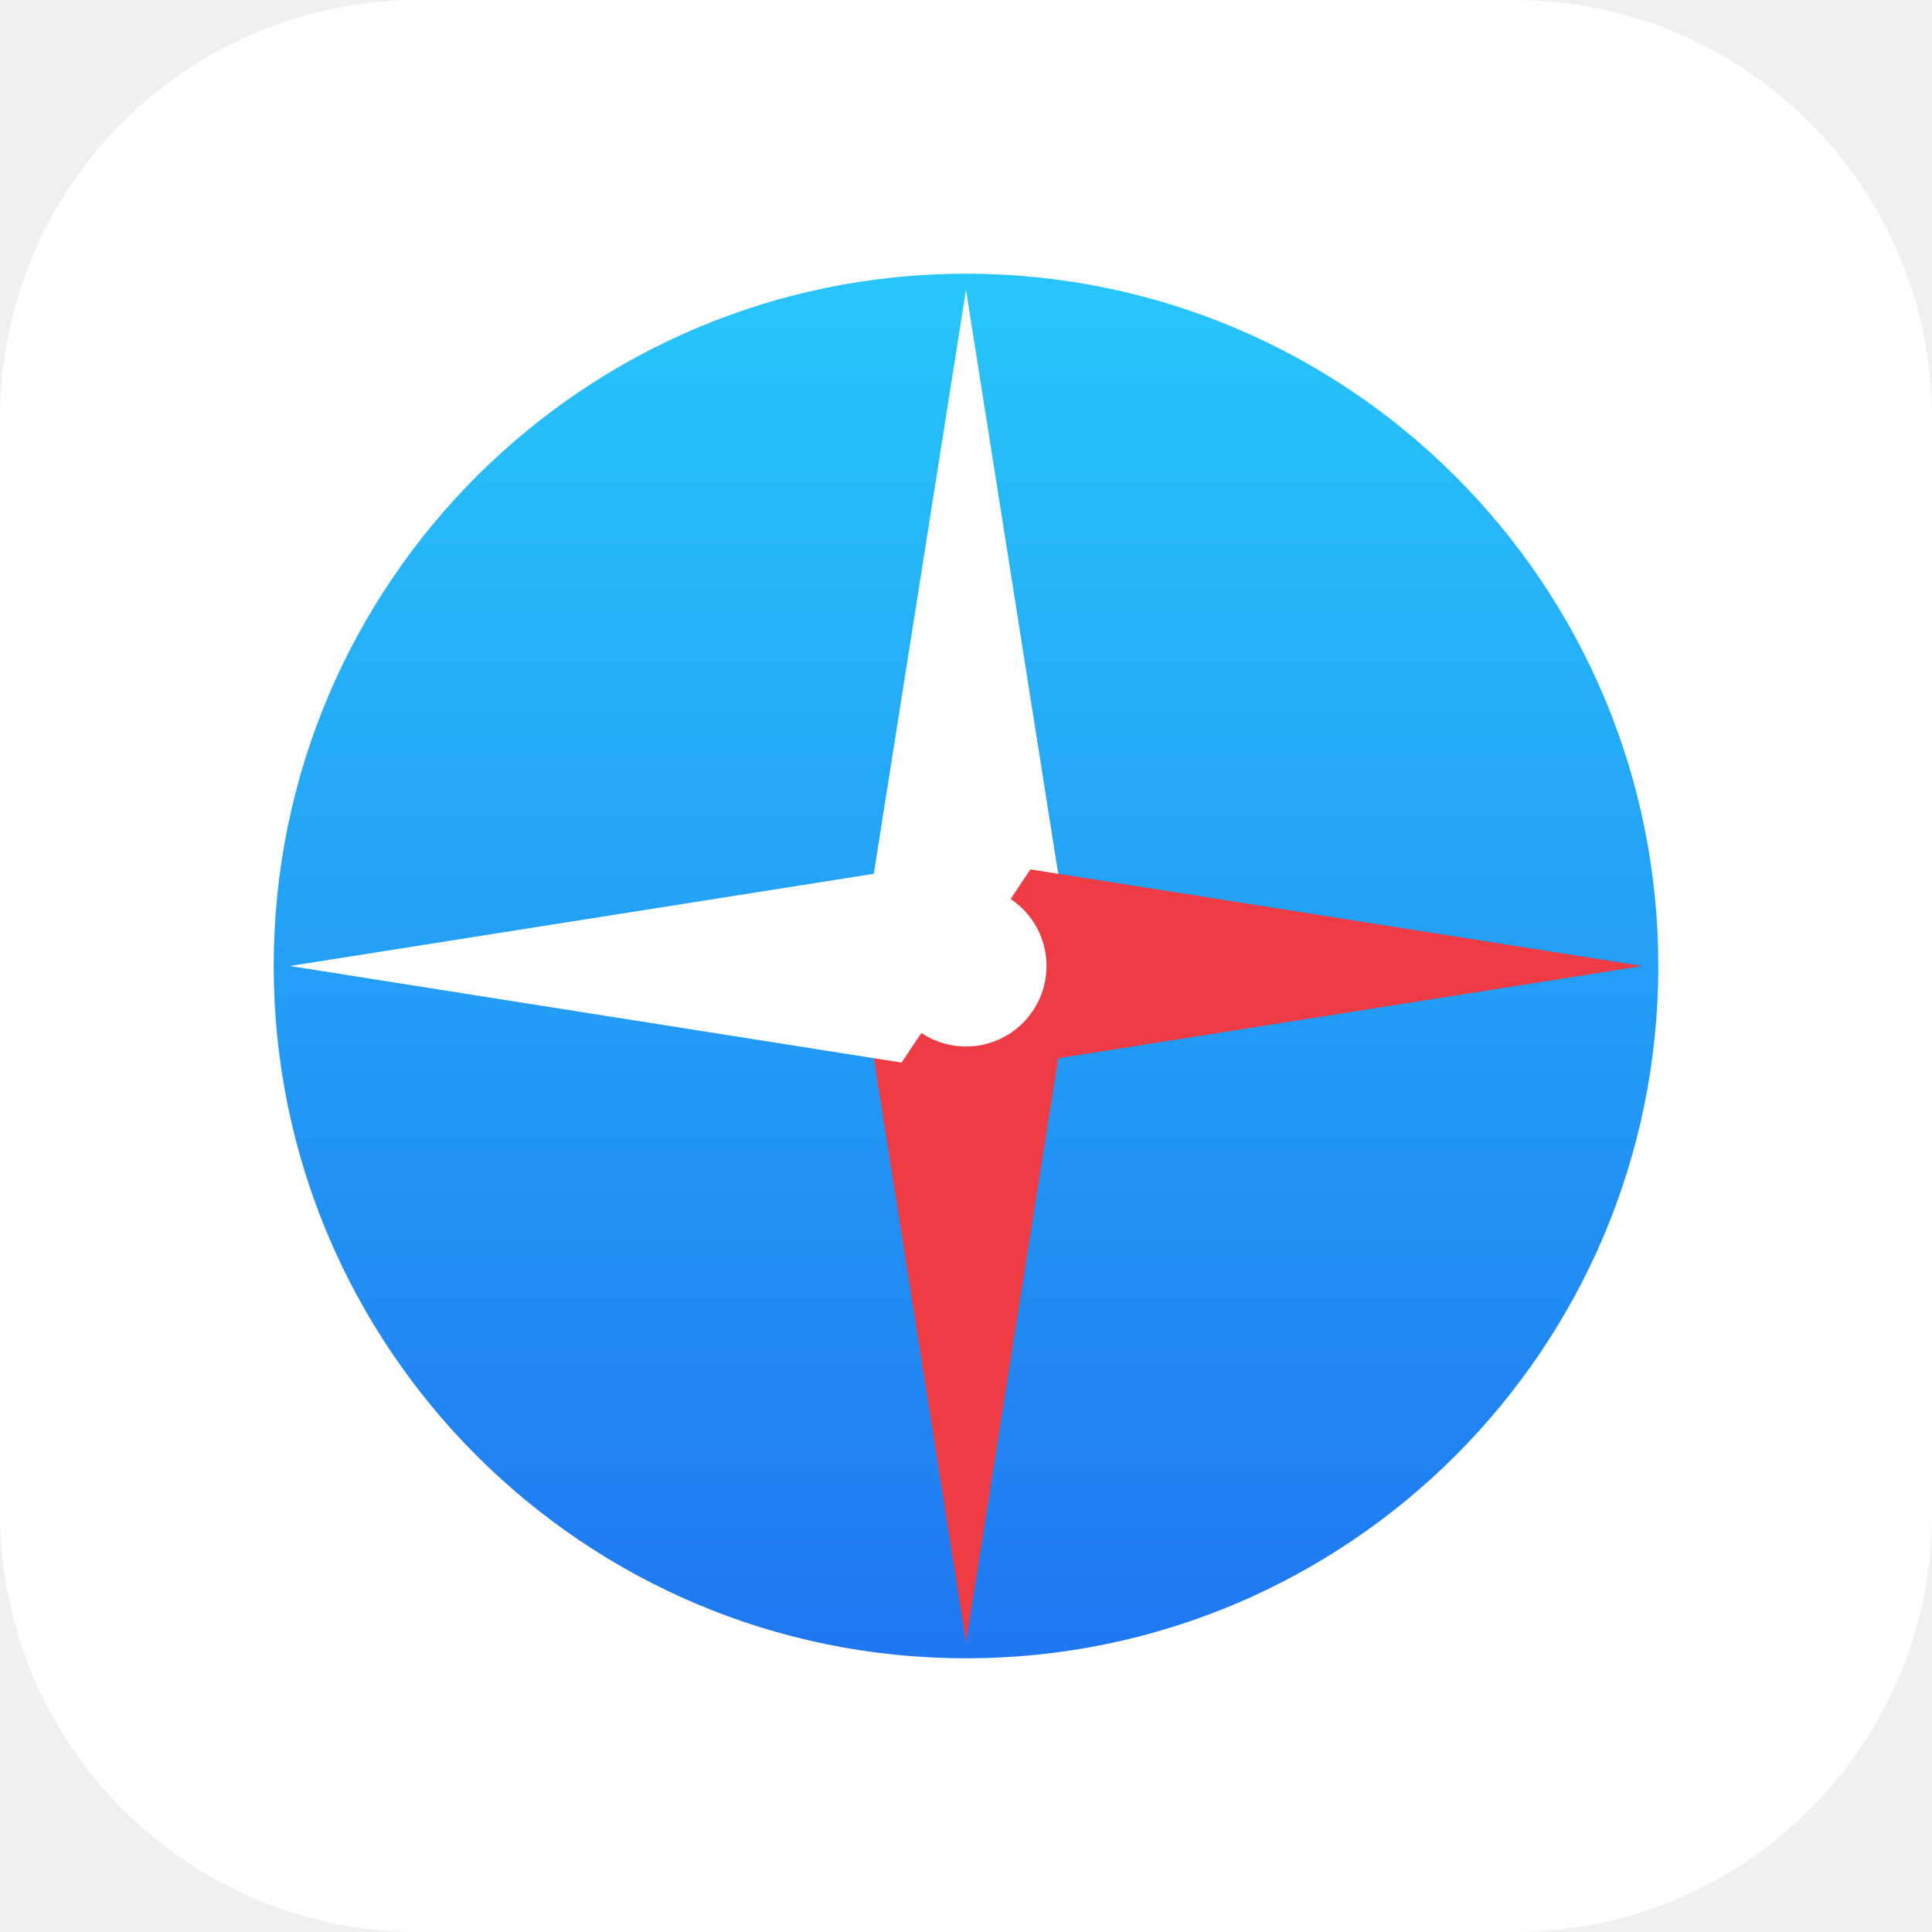
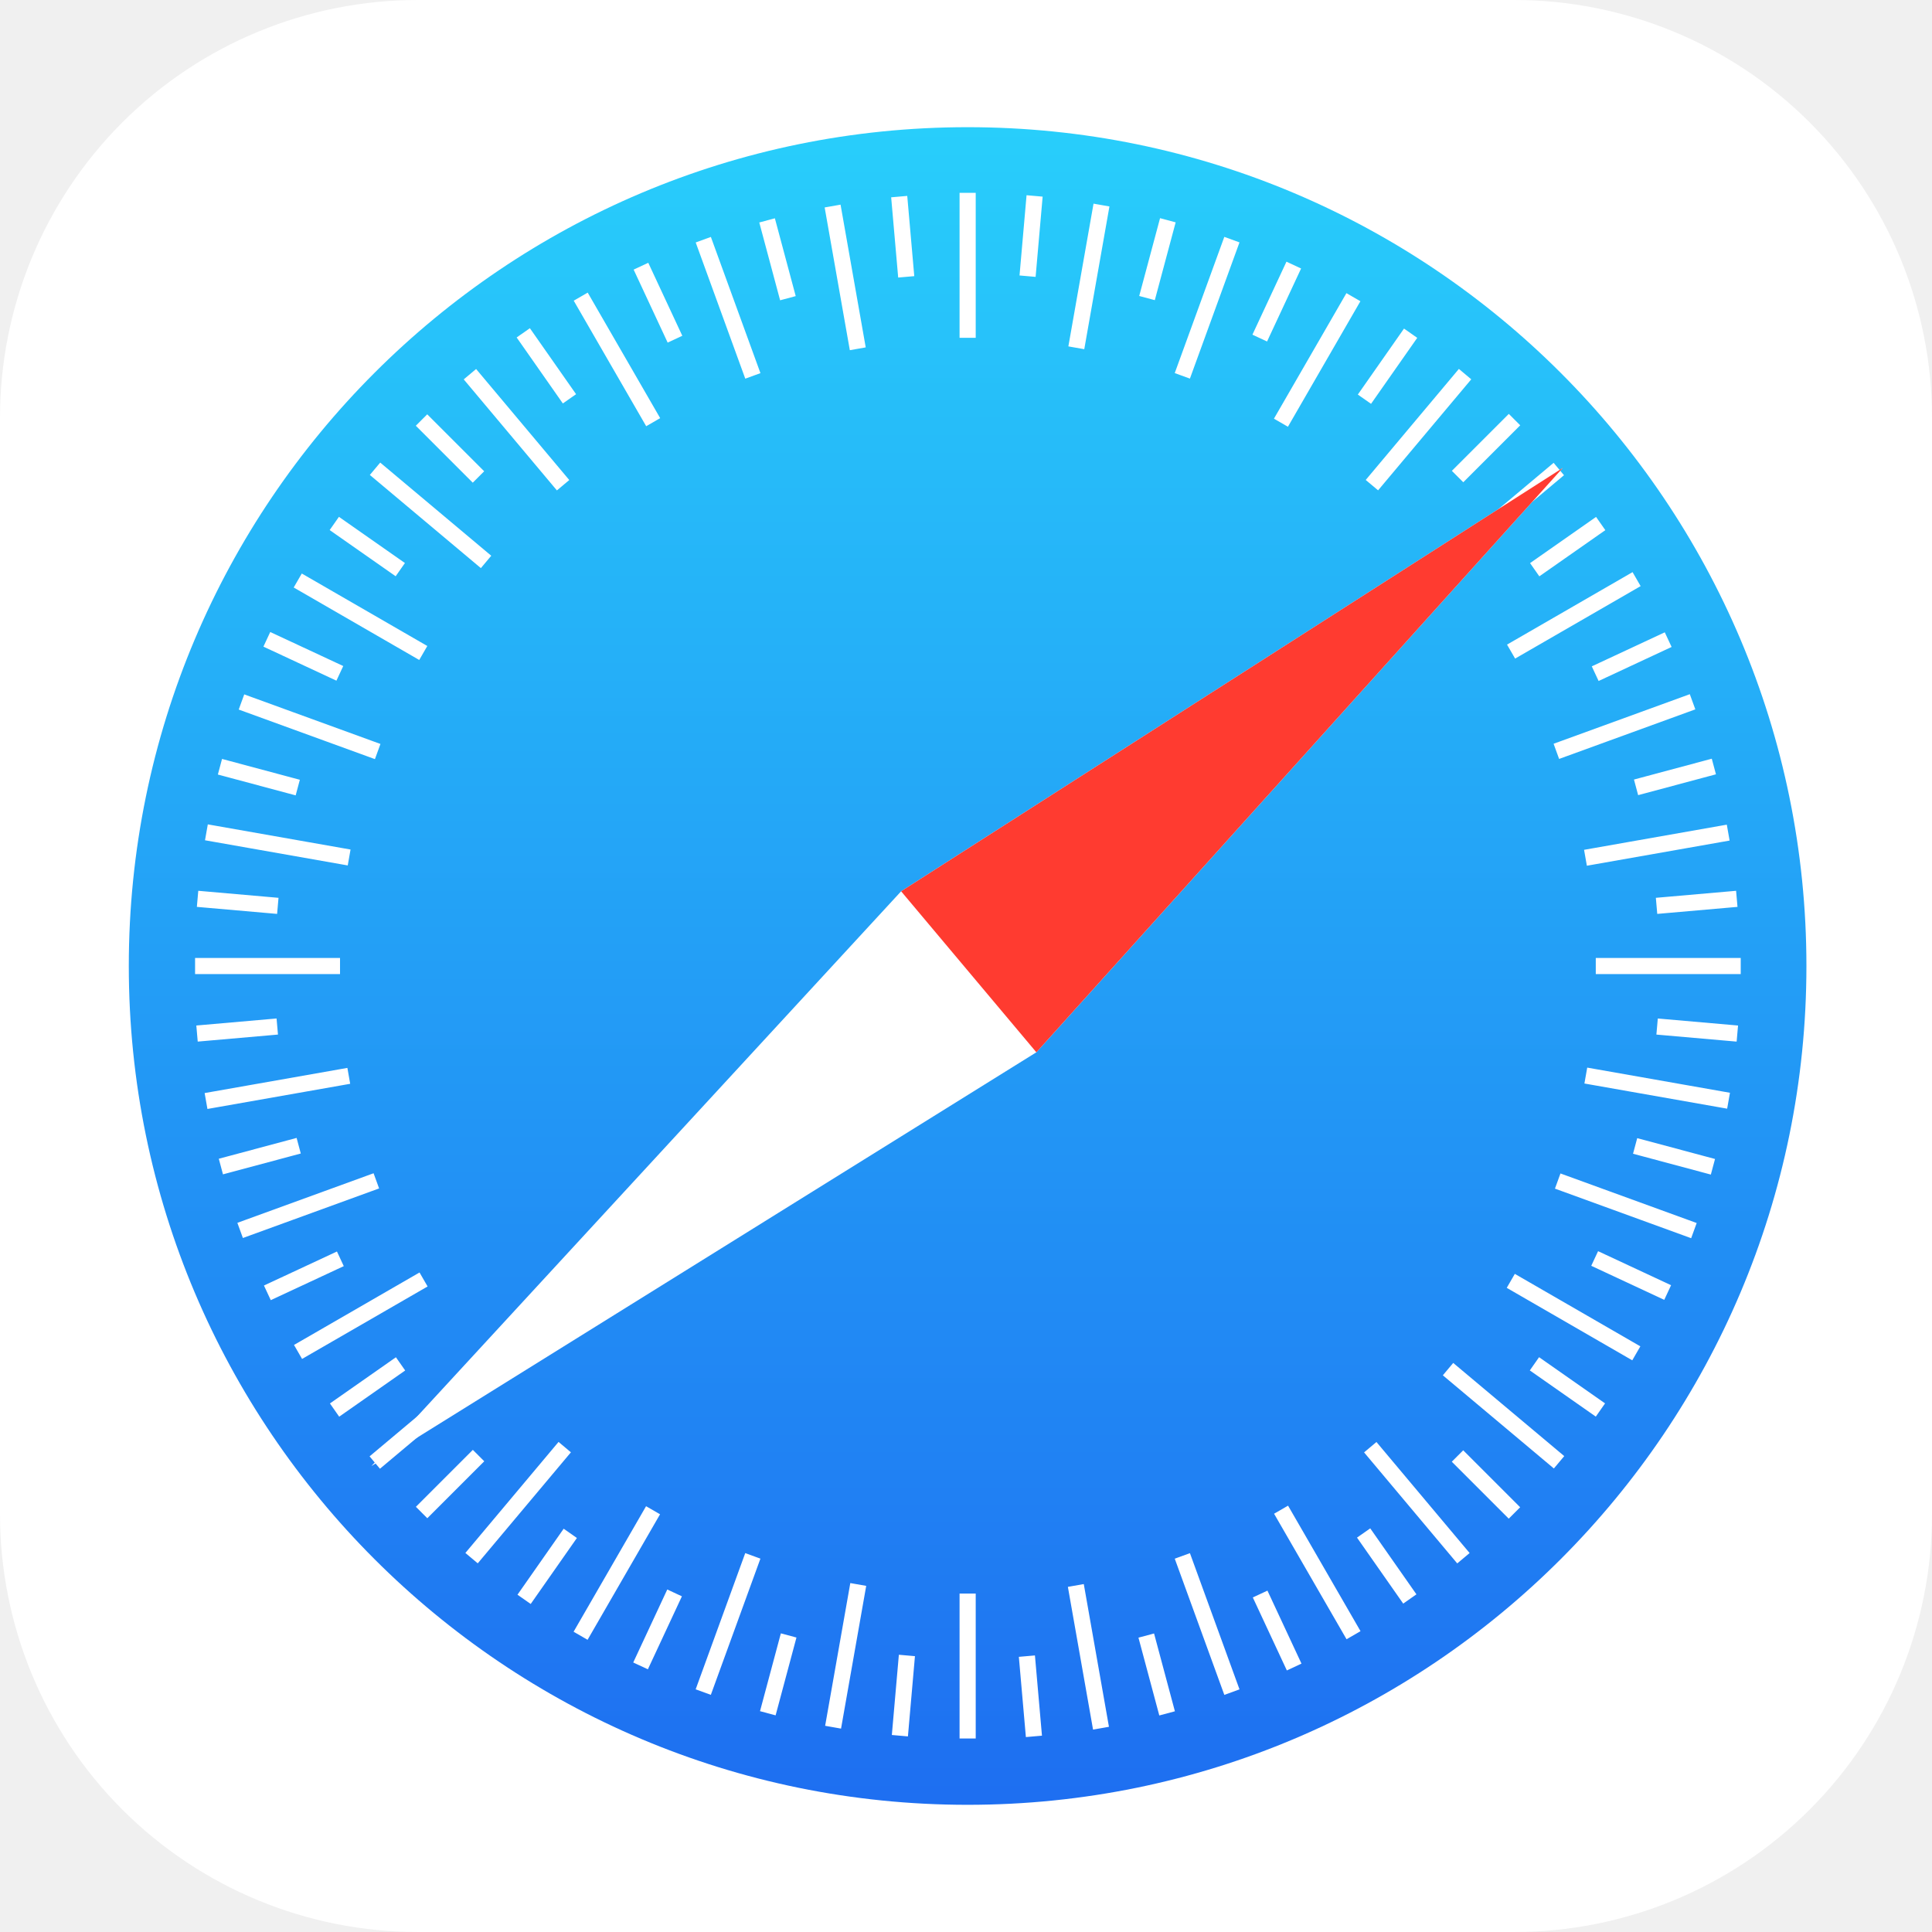
<svg xmlns="http://www.w3.org/2000/svg" viewBox="0 0 120 120" id="safari">
  <defs>
    <linearGradient id="a" x1="-868.775" x2="-868.775" y1="-881.357" y2="-879.35" gradientTransform="matrix(51.9299 0 0 -51.9299 45175.498 -45656.667)" gradientUnits="userSpaceOnUse">
      <stop offset="0" stop-color="#1e6ff1" />
      <stop offset="1" stop-color="#28cefb" />
    </linearGradient>
  </defs>
-   <path fill="#fff" fill-rule="evenodd" d="M0,94V26A25.948,25.948,0,0,1,26,0H94a25.948,25.948,0,0,1,26,26V94a25.948,25.948,0,0,1-26,26H26A26.012,26.012,0,0,1,0,94Z" />
-   <circle cx="60" cy="60" r="43" fill="url(#a)" />
-   <path fill="#fff" d="m60 18 6 38-6 4-6-4z" />
-   <path fill="#ef3b43" d="m60 102-6-38 6-4 6 4z" />
-   <path fill="#fff" d="m18 60 38-6 4 6-4 6z" />
-   <path fill="#ef3b43" d="m102 60-38 6-4-6 4-6z" />
-   <circle cx="60" cy="60" r="5" fill="#fff" />
+   <path fill="#fff" fill-rule="evenodd" d="M0,94V26A25.948,25.948,0,0,1,26,0H94a25.948,25.948,0,0,1,26,26V94a25.948,25.948,0,0,1-26,26H26A25.948,25.948,0,0,1,0,94Z" />
+   <circle cx="60.1" cy="60" r="52.1" fill="url(#a)" />
+   <path fill="none" stroke="#fff" stroke-linecap="square" stroke-width="1.003" d="M60.102 107.48v-8M60.102 20.48v-8M51.832 106.786l1.389-7.878M66.939 21.108l1.389-7.878M43.852 104.627l2.736-7.518M73.608 22.873l2.736-7.518M36.312 101.166l4-6.928M79.812 25.821l4-6.928M29.612 96.395l5.142-6.128M85.534 29.749l5.142-6.128M23.662 90.519l6.128-5.142M90.308 34.596l6.128-5.142M18.946 83.721l6.928-4M94.29 40.221l6.928-4M15.386 76.252l7.518-2.736M97.139 46.496 104.657 43.76M13.291 68.299 21.17 66.91M98.97 53.191l7.878-1.389M12.618 60.002h8M99.618 60.002h8M13.314 51.784l7.878 1.389M98.992 66.892l7.878 1.389M15.47 43.772l7.518 2.736M97.223 73.528l7.518 2.736M18.928 36.307l6.928 4M94.272 79.807l6.928 4M23.678 29.438l6.128 5.142M90.324 85.361l6.128 5.142M29.51 23.626l5.142 6.128M85.432 90.272l5.142 6.128M36.32 18.86l4 6.928M79.82 94.204l4 6.928M43.854 15.359l2.736 7.518M73.609 97.112l2.736 7.518M51.802 13.292l1.389 7.878M66.909 98.97l1.389 7.878M55.937 107.308l.349-3.985M63.868 16.654l.349-3.985M47.82 105.929l1.035-3.864M71.373 18.029l1.035-3.864M39.998 103.018l1.69-3.625M78.457 20.544l1.69-3.625M32.84 98.927l2.294-3.277M85.035 24.384l2.294-3.277M26.541 93.591 29.369 90.763M90.887 29.245l2.828-2.828M21.191 87.294 24.468 85M95.734 35.099l3.277-2.294M17.061 80.089 20.686 78.399M99.535 41.631l3.625-1.69M14.204 72.327l3.864-1.035M102.103 48.774l3.864-1.035M12.737 64.152l3.985-.349M103.391 56.221l3.985-.349M12.771 55.872l3.985.349M103.425 63.804l3.985.349M14.146 47.753l3.864 1.035M102.045 71.306l3.864 1.035M17.028 39.921l3.625 1.69M99.502 78.379l3.625 1.69M21.175 32.8l3.277 2.294M95.718 84.996l3.277 2.294M26.536 26.443l2.828 2.828M90.883 90.79l2.828 2.828M32.789 21.084l2.294 3.277M84.985 95.627l2.294 3.277M40.023 16.989l1.69 3.625M78.481 99.463l1.69 3.625M47.774 14.173l1.035 3.864M71.326 102.072l1.035 3.864M55.895 12.711l.349 3.985M63.826 103.365l.349 3.985" />
+   <polygon fill="#fff" fill-rule="evenodd" points="97.07 29.06 55.97 55.36 23.07 91.06 64.37 65.36 97.07 29.06" />
+   <polygon fill="#ff3b30" fill-rule="evenodd" points="97.07 29.06 55.97 55.36 64.37 65.36 97.07 29.06" />
</svg>
